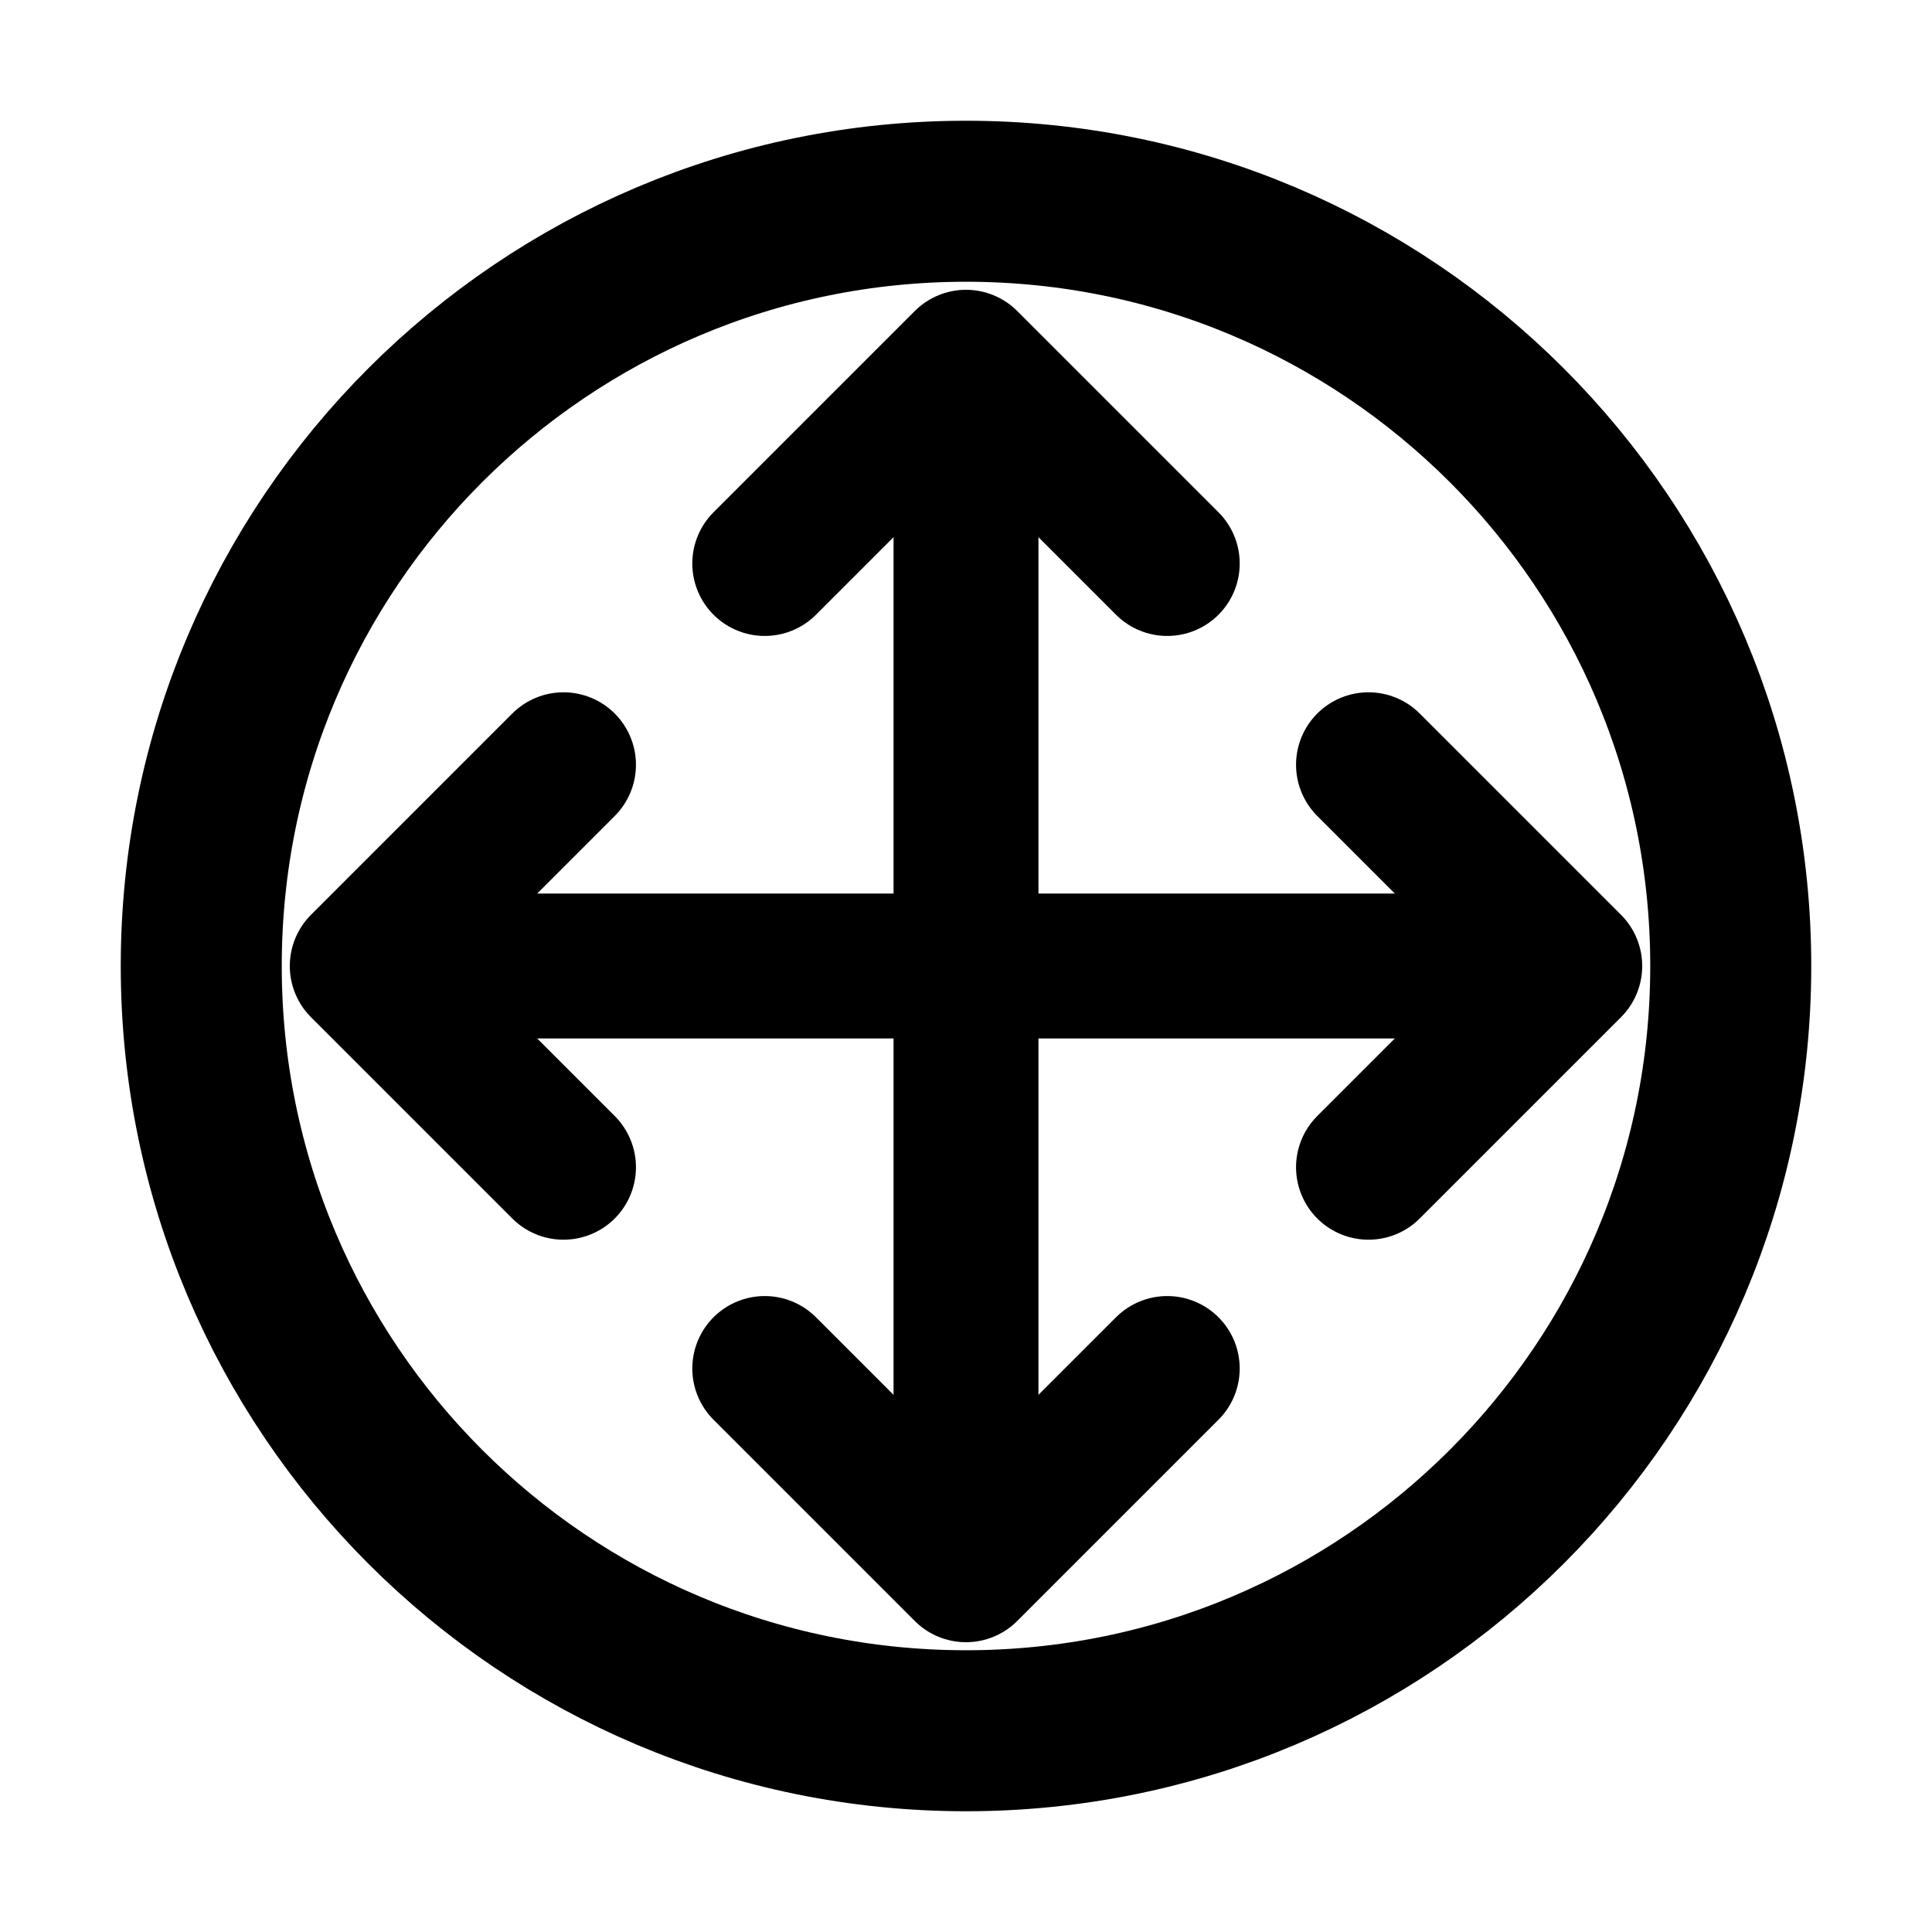
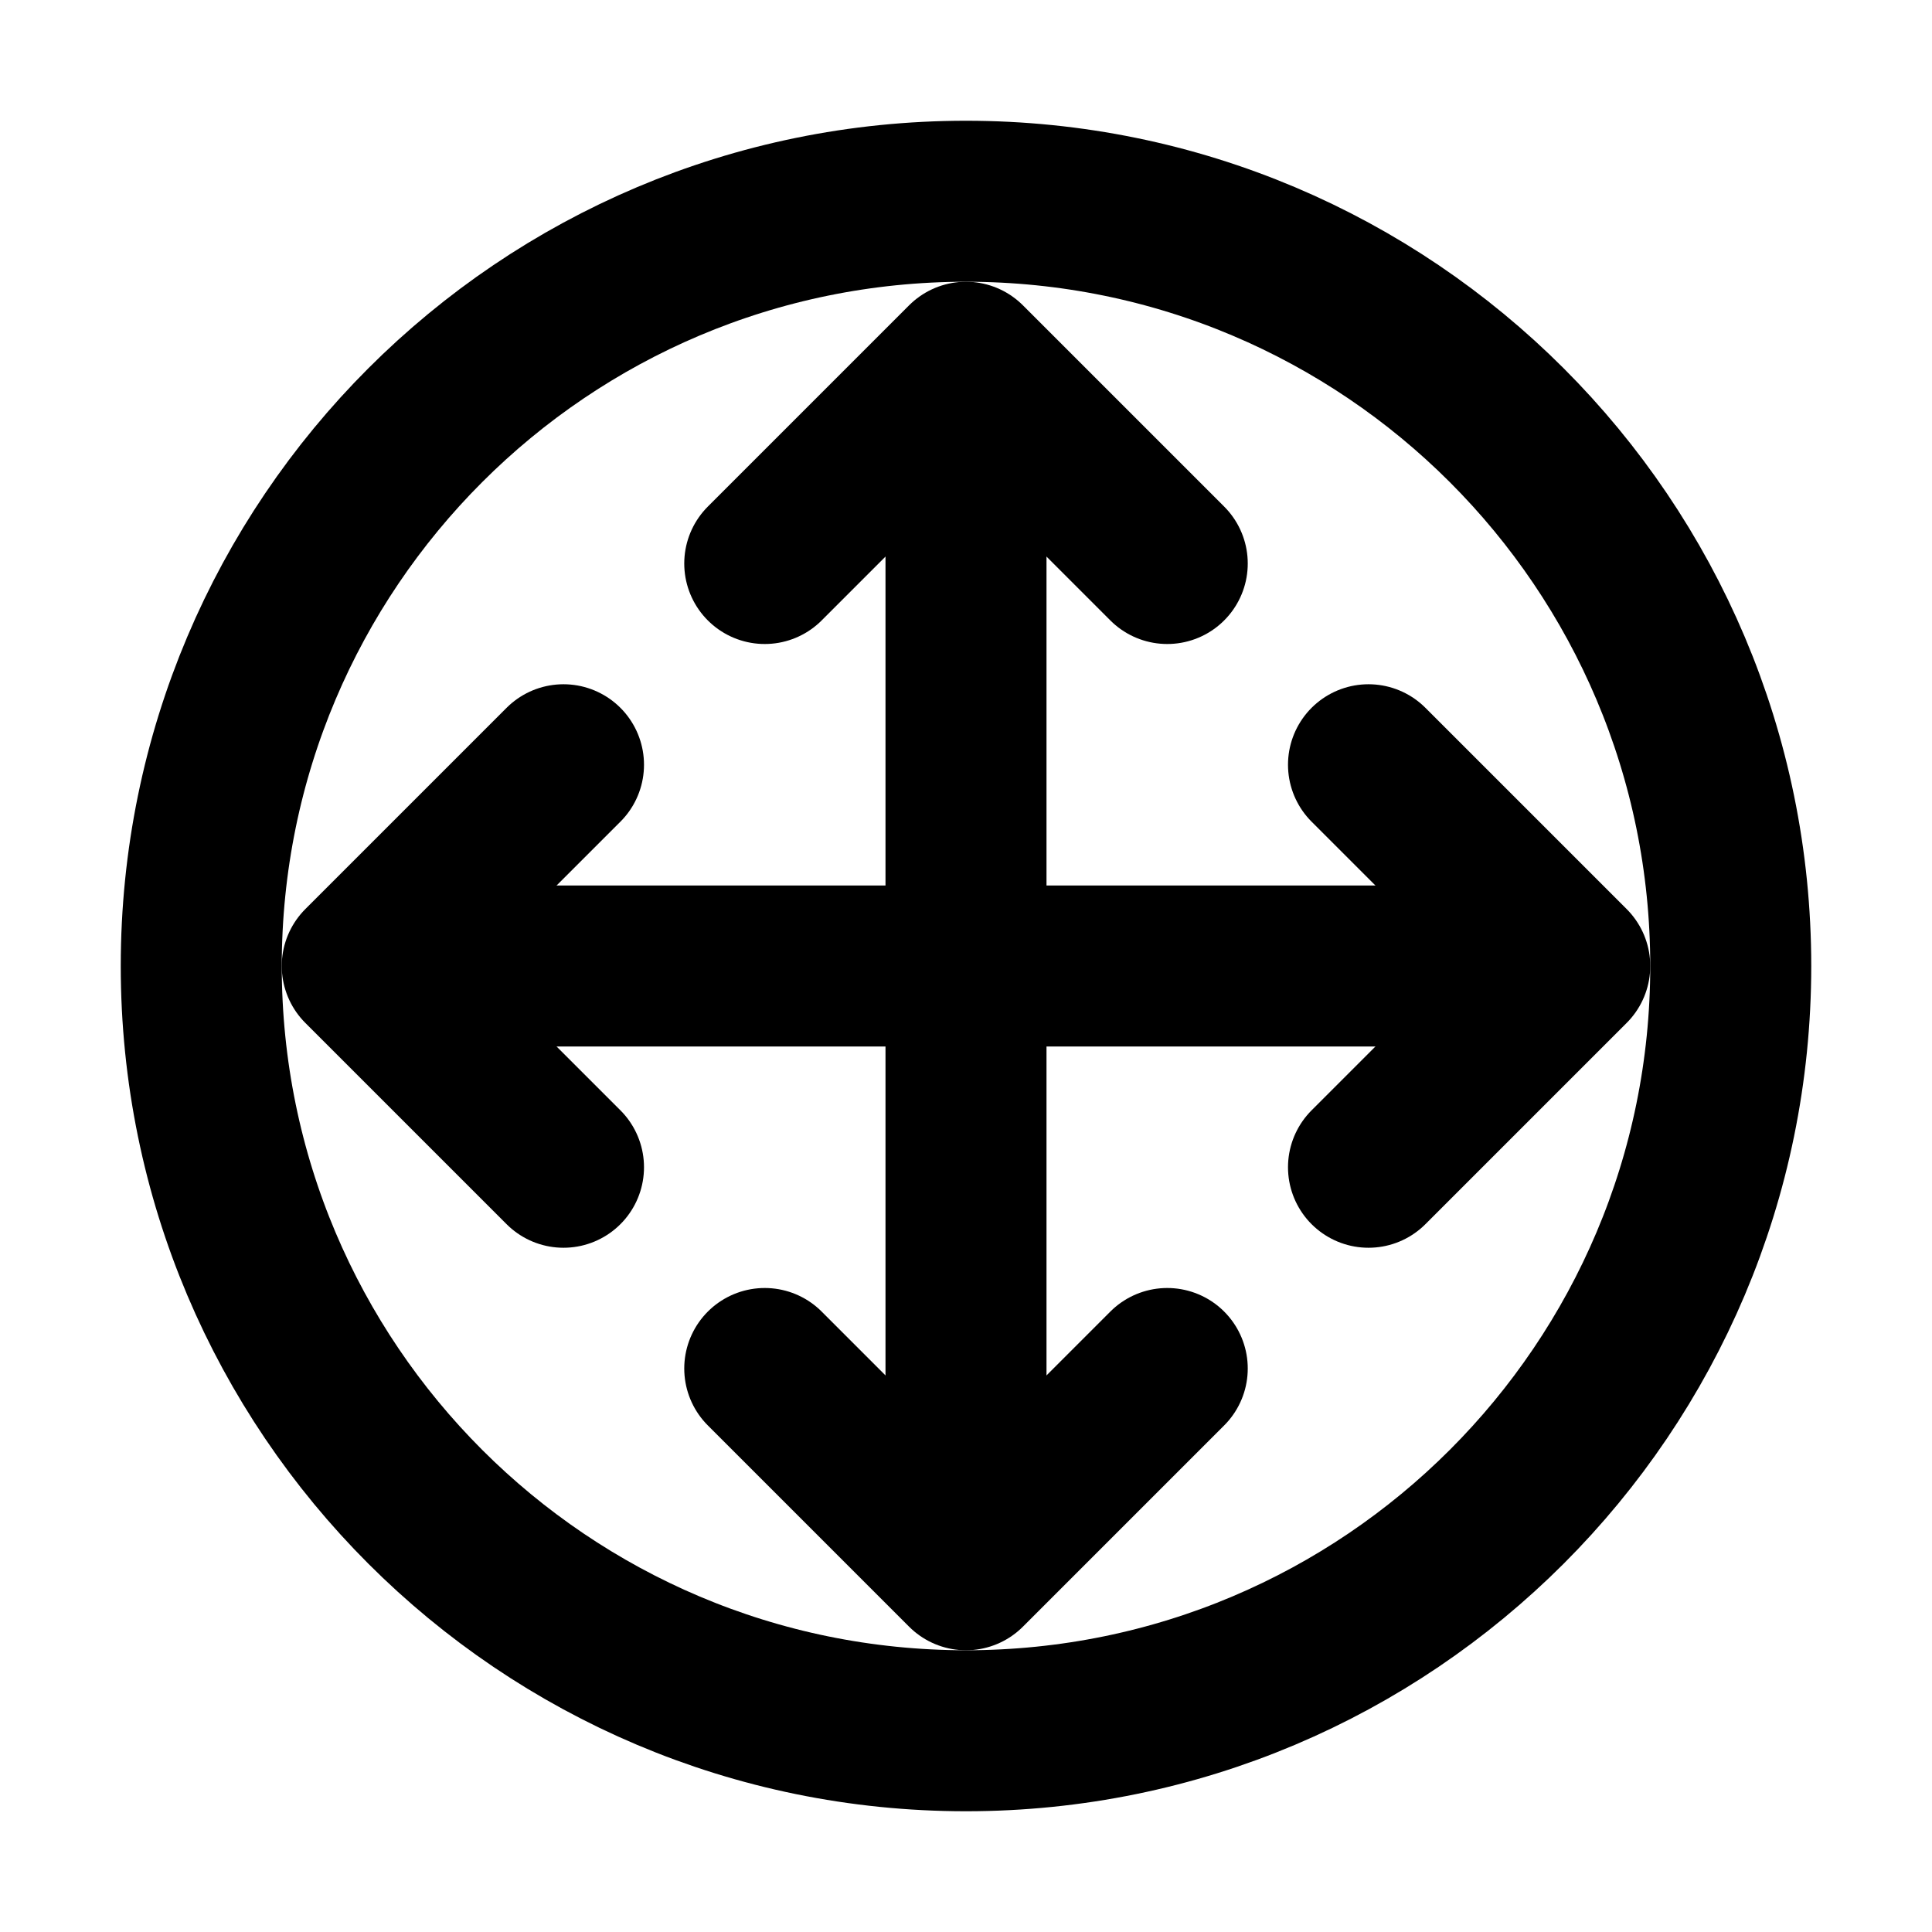
<svg xmlns="http://www.w3.org/2000/svg" width="24" height="24" viewBox="0 0 24 24" fill="none">
-   <circle cx="12" cy="12" r="9.5" stroke="currentColor" stroke-width="2" />
-   <line x1="12" y1="4.5" x2="12" y2="19.5" stroke="currentColor" stroke-width="1.8" />
-   <polyline points="9.5 7 12 4.5 14.5 7" stroke="currentColor" stroke-width="1.8" stroke-linecap="round" stroke-linejoin="round" />
-   <polyline points="9.5 17 12 19.5 14.5 17" stroke="currentColor" stroke-width="1.8" stroke-linecap="round" stroke-linejoin="round" />
-   <line x1="4.5" y1="12" x2="19.5" y2="12" stroke="currentColor" stroke-width="1.8" />
-   <polyline points="7 9.5 4.5 12 7 14.5" stroke="currentColor" stroke-width="1.8" stroke-linecap="round" stroke-linejoin="round" />
-   <polyline points="17 9.5 19.5 12 17 14.5" stroke="currentColor" stroke-width="1.8" stroke-linecap="round" stroke-linejoin="round" />
+   <circle cx="12" cy="12" r="9.5" fill="none" stroke="currentColor" stroke-width="2" />
+   <line x1="12" y1="4.5" x2="12" y2="19.5" stroke="currentColor" stroke-width="2" />
+   <polyline points="9.5,7 12,4.5 14.5,7" fill="none" stroke="currentColor" stroke-width="2" stroke-linecap="round" stroke-linejoin="round" />
+   <polyline points="9.5,17 12,19.5 14.5,17" fill="none" stroke="currentColor" stroke-width="2" stroke-linecap="round" stroke-linejoin="round" />
+   <line x1="4.5" y1="12" x2="19.5" y2="12" stroke="currentColor" stroke-width="2" />
+   <polyline points="7,9.5 4.5,12 7,14.5" fill="none" stroke="currentColor" stroke-width="2" stroke-linecap="round" stroke-linejoin="round" />
+   <polyline points="17,9.5 19.5,12 17,14.5" fill="none" stroke="currentColor" stroke-width="2" stroke-linecap="round" stroke-linejoin="round" />
</svg>
